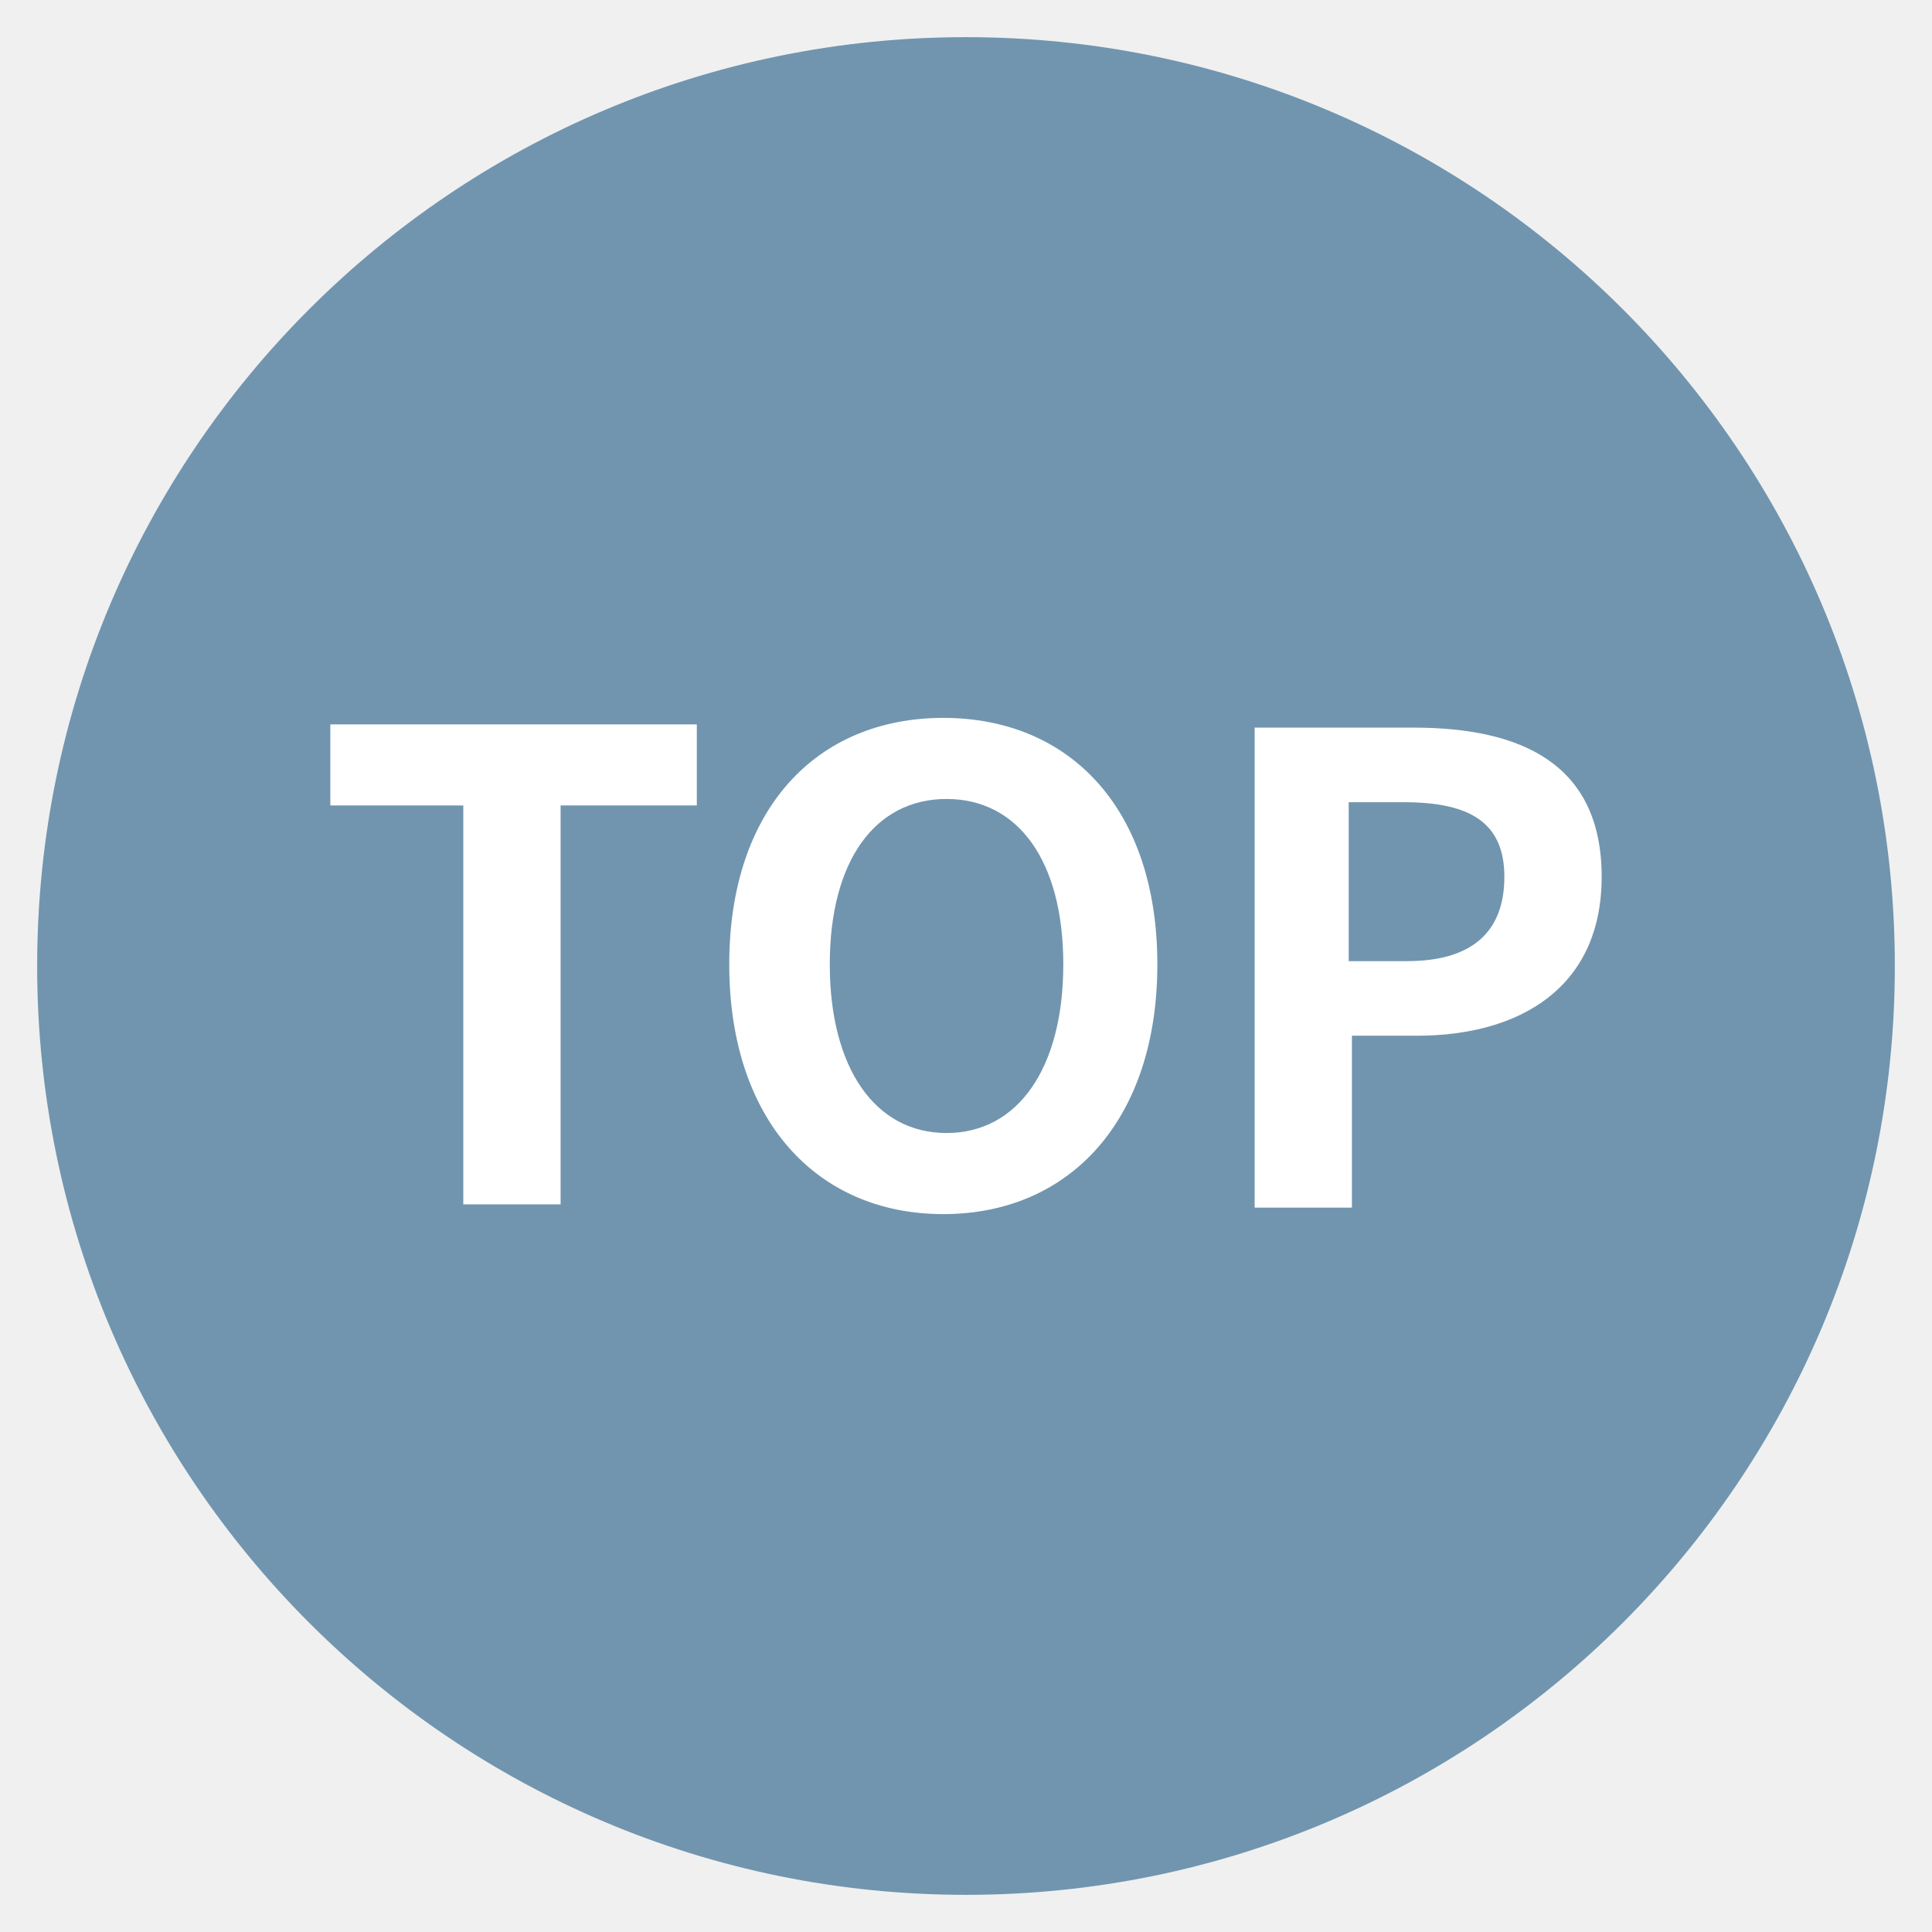
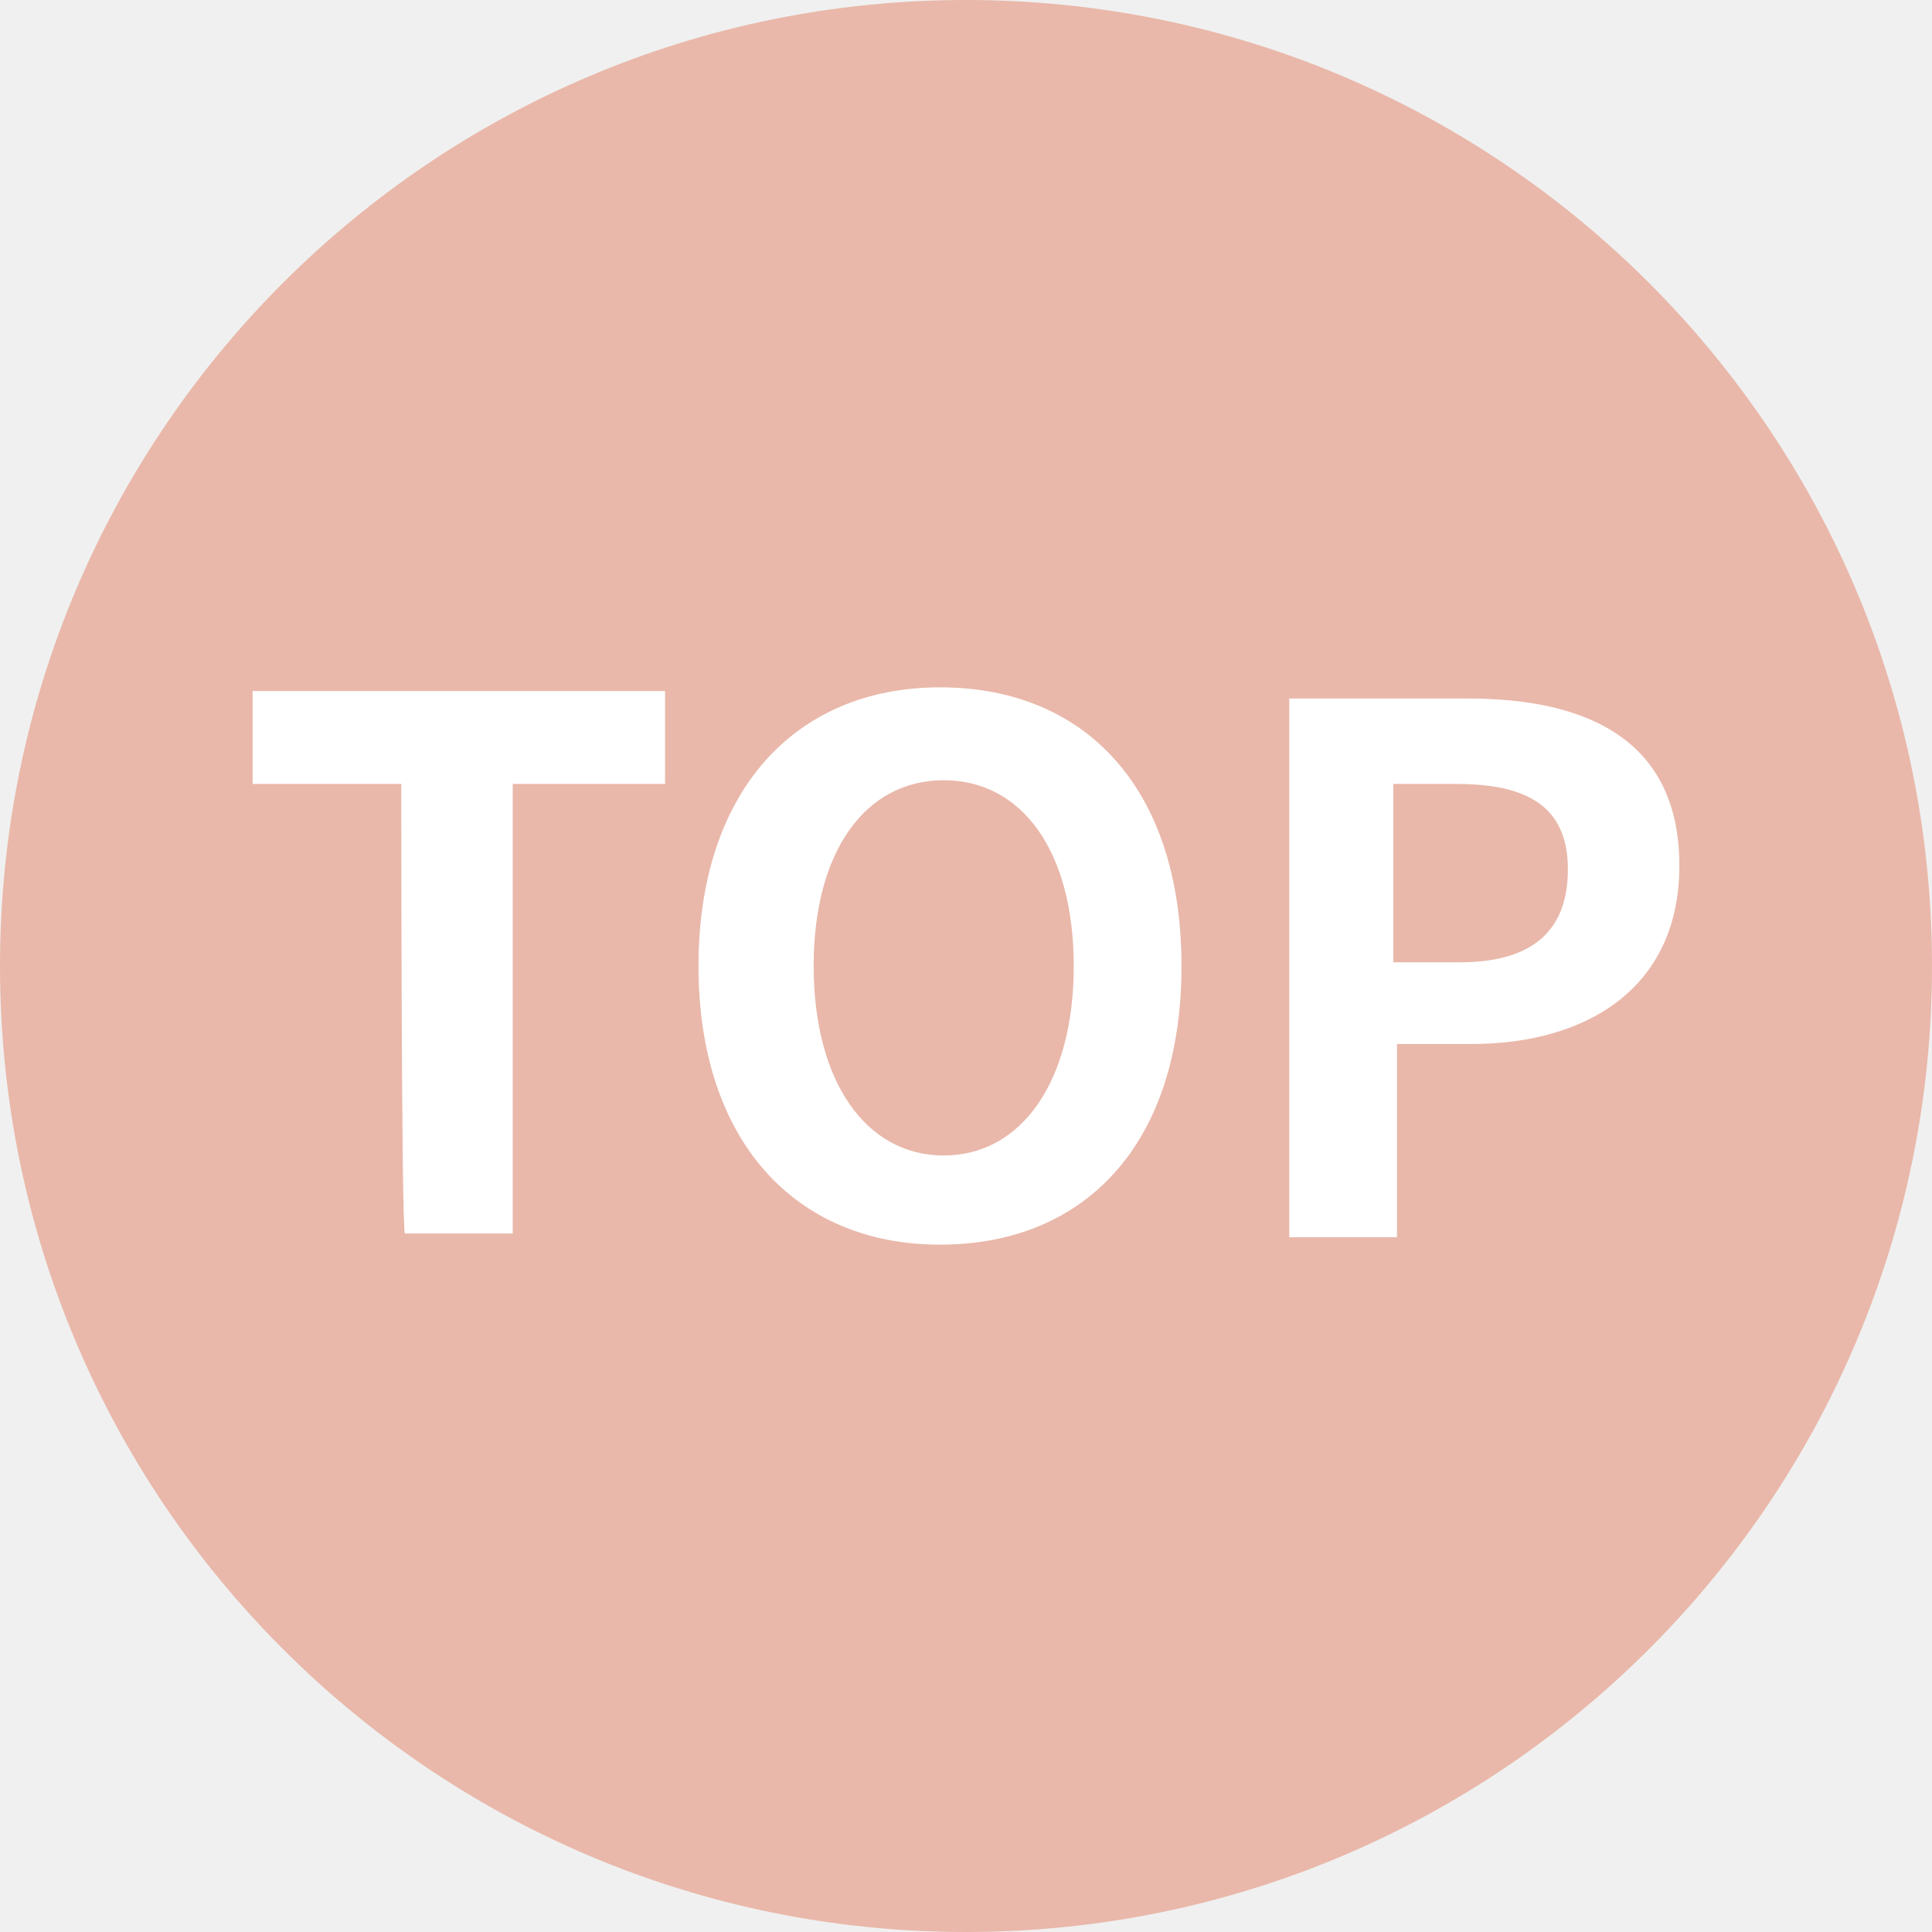
<svg xmlns="http://www.w3.org/2000/svg" version="1.1" id="Layer_1" x="0px" y="0px" viewBox="0 0 52 52" style="enable-background:new 0 0 52 52;" xml:space="preserve">
-   <defs id="defs17" />
-   <style type="text/css" id="style2">
- 	.st0{fill:#7195AF;}
+   <style type="text/css">
+ 	.st0{fill:#E9B8AA;}
	.st1{fill:#FFFFFF;}
</style>
-   <circle class="st0" cx="26" cy="26" r="25" id="circle4" />
-   <g id="g12" transform="matrix(0.8729073,0,0,0.8729073,2.780667,3.260766)">
-     <path class="st1" d="M 11.1,21.1 H 7 v -2.5 h 11.3 v 2.5 h -4.2 v 12.3 h -3 V 21.1 Z" id="path6" style="fill:#ffffff" />
-     <path class="st1" d="m 19.3,26 c 0,-4.8 2.7,-7.6 6.6,-7.6 3.9,0 6.6,2.8 6.6,7.6 0,4.8 -2.7,7.7 -6.6,7.7 -3.9,0 -6.6,-2.9 -6.6,-7.7 z m 10.3,0 c 0,-3.2 -1.4,-5.1 -3.6,-5.1 -2.2,0 -3.6,1.9 -3.6,5.1 0,3.2 1.4,5.2 3.6,5.2 2.2,0 3.6,-2 3.6,-5.2 z" id="path8" style="fill:#ffffff" />
-     <path class="st1" d="m 35.5,18.7 h 4.9 c 3.3,0 5.8,1.1 5.8,4.6 0,3.4 -2.5,4.9 -5.7,4.9 h -2 v 5.3 h -3 z m 4.7,7.2 c 2,0 3,-0.9 3,-2.6 0,-1.7 -1.1,-2.3 -3.1,-2.3 h -1.7 v 4.9 z" id="path10" style="fill:#ffffff" />
+   <circle class="st0" cx="26" cy="26" r="26" />
+   <g>
+     <path class="st1" d="M10.8,21.1h-4v-2.5h11.1v2.5h-4.1v12.1h-2.9C10.8,33.2,10.8,21.1,10.8,21.1z" />
+     <path class="st1" d="M18.8,26c0-4.7,2.6-7.5,6.5-7.5s6.5,2.7,6.5,7.5s-2.6,7.5-6.5,7.5S18.8,30.7,18.8,26z M28.9,26   c0-3.1-1.4-5-3.5-5s-3.5,1.9-3.5,5s1.4,5.1,3.5,5.1S28.9,29.1,28.9,26z" />
+     <path class="st1" d="M34.7,18.8h4.8c3.2,0,5.7,1.1,5.7,4.5c0,3.3-2.5,4.8-5.6,4.8h-2v5.2h-2.9V18.8z M39.3,25.9   c2,0,2.9-0.9,2.9-2.5c0-1.7-1.1-2.3-3-2.3h-1.7v4.8H39.3z" />
  </g>
</svg>
